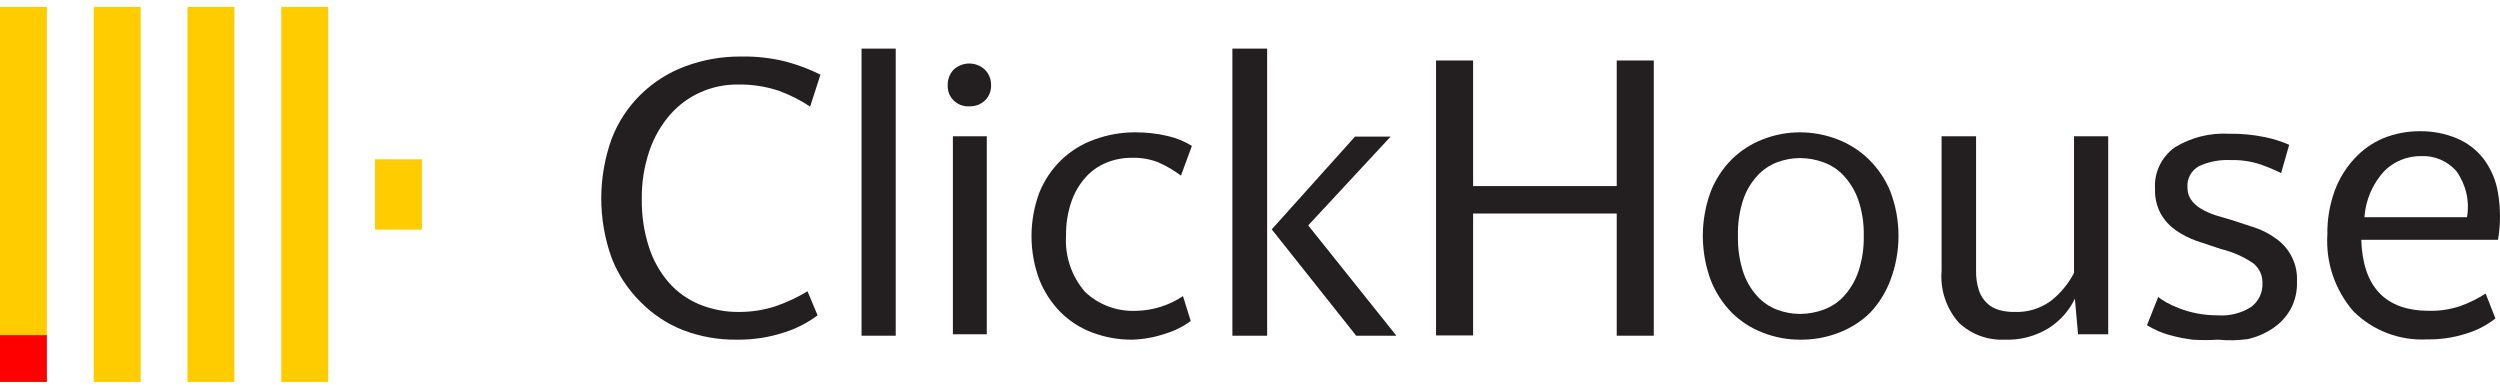
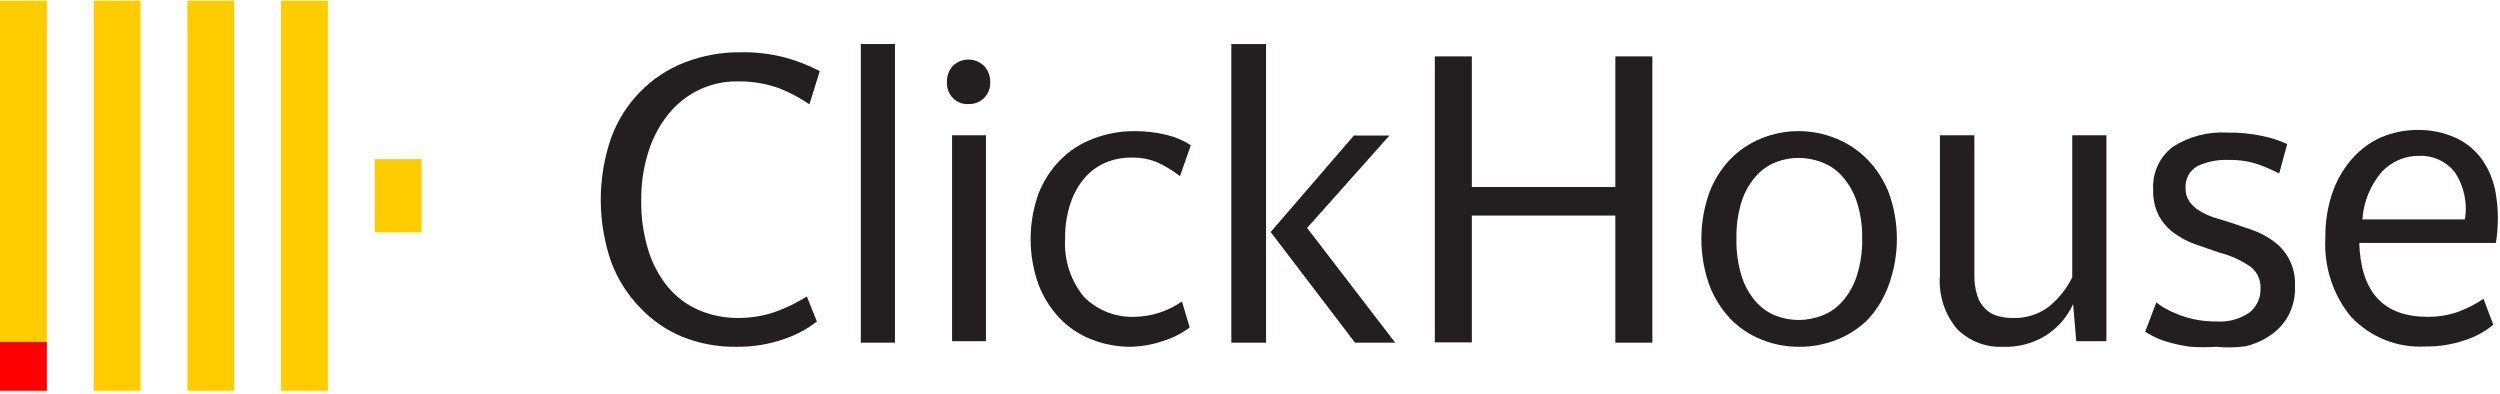
- <svg xmlns="http://www.w3.org/2000/svg" width="360" height="56" version="1.1" viewBox="0 0 180 28">
-   <g id="Page-1" fill="none" fill-rule="evenodd" stroke="none" stroke-width="1">
-     <g id="ClickHouse-Logo" fill-rule="nonzero" transform="translate(0, 0.5)">
-       <g id="logo">
-         <polygon id="Path" fill="red" points="0 23.625 3.376 23.625 3.376 27 0 27" />
-         <polygon id="Path" fill="#FC0" points="0 0 3.376 0 3.376 23.625 0 23.625" />
-         <polygon id="Path" fill="#FC0" points="6.751 0 10.127 0 10.127 27 6.751 27" />
-         <polygon id="Path" fill="#FC0" points="13.502 0 16.878 0 16.878 27 13.502 27" />
-         <polygon id="Path" fill="#FC0" points="20.253 0 23.629 0 23.629 27 20.253 27" />
-         <polygon id="Path" fill="#FC0" points="27.004 10.969 30.38 10.969 30.38 16.031 27.004 16.031" />
-       </g>
-       <g id="clickhouse-black" fill="#231F20" transform="translate(43.29114, 3)">
-         <path id="Path" d="M9.764,20.956 C8.434,20.974 7.114,20.738 5.875,20.264 C4.72,19.805 3.677,19.111 2.815,18.227 C1.909,17.328 1.205,16.253 0.746,15.07 C-0.249,12.296 -0.249,9.271 0.746,6.497 C1.672,4.074 3.618,2.164 6.082,1.263 C7.358,0.792 8.711,0.558 10.074,0.57 C11.161,0.549 12.247,0.672 13.3,0.937 C14.158,1.166 14.989,1.48 15.782,1.874 L15.038,4.175 C14.335,3.708 13.578,3.325 12.783,3.034 C11.831,2.719 10.83,2.567 9.826,2.586 C7.962,2.569 6.185,3.358 4.965,4.745 C4.304,5.505 3.799,6.383 3.476,7.332 C3.088,8.466 2.899,9.658 2.918,10.855 C2.902,12.022 3.077,13.184 3.435,14.297 C3.734,15.23 4.219,16.096 4.862,16.842 C5.461,17.524 6.211,18.06 7.054,18.41 C7.958,18.782 8.929,18.97 9.908,18.96 C10.801,18.965 11.688,18.827 12.535,18.553 C13.345,18.277 14.121,17.915 14.851,17.474 L15.575,19.205 C14.876,19.728 14.093,20.134 13.259,20.406 C12.135,20.786 10.952,20.972 9.764,20.956 L9.764,20.956 Z" />
-         <polygon id="Path" points="21.201 0 21.201 20.671 18.74 20.671 18.74 0 21.201 0" />
-         <path id="Shape" d="M26.516,4.155 C26.098,4.184 25.687,4.036 25.387,3.748 C25.087,3.46 24.926,3.06 24.944,2.648 C24.929,2.235 25.078,1.834 25.358,1.527 C25.992,0.922 26.999,0.922 27.633,1.527 C27.923,1.829 28.079,2.232 28.067,2.648 C28.08,3.051 27.922,3.441 27.633,3.727 C27.335,4.013 26.932,4.167 26.516,4.155 L26.516,4.155 Z M27.757,6.313 L27.757,20.569 L25.317,20.569 L25.317,6.313 L27.778,6.313 L27.757,6.313 Z" />
-         <path id="Path" d="M38.202,20.956 C37.233,20.961 36.272,20.788 35.368,20.447 C34.504,20.128 33.721,19.627 33.072,18.981 C32.409,18.308 31.888,17.512 31.542,16.639 C30.789,14.613 30.789,12.391 31.542,10.366 C31.895,9.487 32.431,8.689 33.114,8.024 C33.801,7.361 34.627,6.853 35.534,6.537 C36.467,6.196 37.454,6.024 38.45,6.028 C39.237,6.023 40.022,6.111 40.787,6.293 C41.403,6.431 41.99,6.672 42.524,7.006 L41.738,9.144 C41.233,8.764 40.684,8.443 40.104,8.187 C39.499,7.952 38.852,7.842 38.202,7.861 C37.578,7.857 36.959,7.974 36.382,8.207 C35.803,8.443 35.287,8.805 34.872,9.266 C34.422,9.772 34.078,10.361 33.858,10.997 C33.584,11.783 33.451,12.61 33.465,13.441 C33.365,14.922 33.854,16.383 34.83,17.514 C35.819,18.454 37.16,18.948 38.532,18.879 C39.73,18.852 40.893,18.484 41.883,17.82 L42.441,19.612 C41.886,20.02 41.264,20.33 40.601,20.528 C39.828,20.79 39.019,20.935 38.202,20.956 L38.202,20.956 Z" />
-         <path id="Shape" d="M47.943,0 L47.943,20.671 L45.44,20.671 L45.44,0 L47.943,0 Z M54.354,20.671 L48.274,13.014 L54.271,6.334 L56.836,6.334 L50.9,12.728 L57.25,20.671 L54.354,20.671 L54.354,20.671 Z" />
-         <polygon id="Path" points="73.113 11.873 62.772 11.873 62.772 20.651 60.104 20.651 60.104 .855 62.772 .855 62.772 9.898 73.113 9.898 73.113 .855 75.781 .855 75.781 20.671 73.113 20.671" />
-         <path id="Shape" d="M86.308,20.956 C85.387,20.957 84.474,20.784 83.619,20.447 C82.78,20.124 82.019,19.632 81.386,19.001 C80.729,18.327 80.216,17.531 79.876,16.659 C79.124,14.606 79.124,12.358 79.876,10.305 C80.214,9.438 80.728,8.648 81.386,7.983 C82.021,7.355 82.782,6.863 83.619,6.537 C84.474,6.2 85.387,6.027 86.308,6.028 C87.236,6.028 88.155,6.201 89.017,6.537 C89.861,6.863 90.628,7.355 91.272,7.983 C91.943,8.646 92.471,9.436 92.823,10.305 C93.594,12.355 93.594,14.609 92.823,16.659 C92.5,17.525 92.008,18.321 91.375,19.001 C90.734,19.632 89.966,20.124 89.121,20.447 C88.226,20.797 87.27,20.97 86.308,20.956 Z M86.308,19.103 C86.887,19.1 87.461,18.997 88.004,18.797 C88.567,18.593 89.07,18.258 89.472,17.82 C89.934,17.311 90.285,16.715 90.506,16.068 C90.786,15.235 90.919,14.36 90.899,13.482 C90.921,12.604 90.788,11.729 90.506,10.896 C90.283,10.256 89.931,9.668 89.472,9.164 C89.07,8.726 88.567,8.391 88.004,8.187 C87.461,7.987 86.887,7.884 86.308,7.881 C85.742,7.883 85.182,7.987 84.653,8.187 C84.107,8.399 83.618,8.733 83.226,9.164 C82.771,9.667 82.426,10.256 82.213,10.896 C81.943,11.731 81.817,12.605 81.841,13.482 C81.82,14.358 81.945,15.232 82.213,16.068 C82.423,16.715 82.769,17.312 83.226,17.82 C83.618,18.251 84.106,18.586 84.653,18.797 C85.182,18.997 85.742,19.101 86.308,19.103 L86.308,19.103 Z" />
-         <path id="Path" d="M104.219,20.121 C103.261,20.714 102.143,21.005 101.013,20.956 C99.8,21.005 98.619,20.564 97.745,19.734 C96.835,18.701 96.388,17.35 96.504,15.987 L96.504,6.313 L98.986,6.313 L98.986,15.987 C98.974,16.47 99.044,16.952 99.193,17.413 C99.306,17.761 99.505,18.076 99.772,18.329 C100.017,18.559 100.315,18.727 100.641,18.818 C100.99,18.916 101.353,18.964 101.716,18.96 C102.656,19.004 103.582,18.731 104.343,18.186 C105.052,17.637 105.63,16.942 106.039,16.15 L106.039,6.313 L108.5,6.313 L108.5,20.569 L106.328,20.569 L106.101,18.003 L106.101,18.003 C105.688,18.869 105.036,19.603 104.219,20.121 L104.219,20.121 Z" />
-         <path id="Path" d="M116.421,20.956 C115.801,20.995 115.18,20.995 114.56,20.956 C114.093,20.896 113.63,20.808 113.174,20.691 C112.813,20.605 112.46,20.489 112.119,20.345 C111.834,20.22 111.558,20.077 111.292,19.917 L112.099,17.881 C112.279,18.027 112.473,18.156 112.678,18.268 C112.977,18.433 113.288,18.576 113.608,18.696 C114.017,18.854 114.439,18.976 114.87,19.062 C115.381,19.161 115.9,19.209 116.421,19.205 C117.26,19.261 118.095,19.047 118.8,18.594 C119.33,18.192 119.631,17.562 119.606,16.903 C119.629,16.346 119.384,15.81 118.944,15.457 C118.249,14.983 117.471,14.638 116.649,14.439 L114.87,13.849 C114.333,13.66 113.825,13.4 113.36,13.075 C112.918,12.763 112.551,12.36 112.285,11.893 C111.991,11.342 111.848,10.724 111.871,10.101 C111.793,8.928 112.332,7.798 113.298,7.108 C114.468,6.393 115.833,6.052 117.207,6.13 C118.075,6.117 118.942,6.199 119.792,6.374 C120.389,6.497 120.972,6.681 121.53,6.924 L120.95,8.961 C120.48,8.73 119.997,8.526 119.503,8.35 C118.797,8.115 118.055,8.004 117.31,8.024 C116.535,7.988 115.762,8.135 115.056,8.452 C114.479,8.759 114.145,9.377 114.208,10.02 C114.202,10.332 114.296,10.639 114.477,10.896 C114.664,11.152 114.904,11.367 115.18,11.527 C115.506,11.72 115.853,11.877 116.214,11.995 L117.455,12.362 L119.13,12.912 C119.664,13.102 120.166,13.369 120.62,13.706 C121.602,14.414 122.155,15.563 122.088,16.761 C122.121,17.47 121.957,18.174 121.612,18.797 C121.301,19.334 120.869,19.793 120.351,20.141 C119.804,20.506 119.194,20.768 118.551,20.915 C117.845,21.012 117.13,21.026 116.421,20.956 Z" />
-         <path id="Shape" d="M136.379,19.429 C135.766,19.914 135.064,20.281 134.311,20.508 C133.398,20.806 132.44,20.951 131.478,20.936 C129.484,21.046 127.539,20.303 126.142,18.899 C124.82,17.366 124.153,15.388 124.28,13.38 C124.263,12.319 124.438,11.264 124.797,10.264 C125.111,9.398 125.596,8.602 126.224,7.922 C126.8,7.294 127.505,6.794 128.293,6.456 C129.132,6.117 130.032,5.943 130.94,5.947 C131.848,5.936 132.75,6.109 133.587,6.456 C134.356,6.776 135.026,7.288 135.531,7.943 C136.069,8.664 136.424,9.502 136.565,10.386 C136.757,11.505 136.757,12.648 136.565,13.767 L126.721,13.767 C126.831,17.175 128.465,18.879 131.622,18.879 C132.382,18.894 133.138,18.777 133.856,18.533 C134.496,18.304 135.107,18.003 135.676,17.637 L136.379,19.429 Z M131.023,7.739 C130.018,7.729 129.053,8.127 128.355,8.839 C127.527,9.754 127.032,10.915 126.948,12.138 L134.332,12.138 C134.535,10.975 134.259,9.781 133.566,8.818 C132.932,8.093 131.994,7.695 131.023,7.739 Z" />
+ <svg xmlns="http://www.w3.org/2000/svg" width="1800" height="283">
+   <g>
+     <rect fill="none" id="canvas_background" height="285" width="1802" y="-1" x="-1" />
+   </g>
+   <g>
+     <g fill-rule="evenodd" fill="none" id="Page-1">
+       <g stroke="null" fill-rule="nonzero" id="ClickHouse-Logo">
+         <g stroke="null" id="logo">
+           <polygon stroke="null" points="0,246.24 33.731,246.24 33.731,281.346 0,281.346 " fill="red" id="Path" />
+           <polygon stroke="null" points="0,0.5 33.731,0.5 33.731,246.24 0,246.24 " fill="#FC0" id="Path" />
+           <polygon stroke="null" points="67.452,0.5 101.183,0.5 101.183,281.346 67.452,281.346 " fill="#FC0" id="Path" />
+           <polygon stroke="null" points="134.905,0.5 168.636,0.5 168.636,281.346 134.905,281.346 " fill="#FC0" id="Path" />
+           <polygon stroke="null" points="202.357,0.5 236.088,0.5 236.088,281.346 202.357,281.346 " fill="#FC0" id="Path" />
+           <polygon stroke="null" points="269.809,114.596 303.54,114.596 303.54,167.25 269.809,167.25 " fill="#FC0" id="Path" />
+         </g>
+         <g stroke="null" fill="#231F20" id="clickhouse-black">
+           <path stroke="null" d="m530.095,249.684c-13.281,0.181 -26.471,-2.264 -38.849,-7.202c-11.54,-4.766 -21.964,-11.986 -30.583,-21.184c-9.045,-9.349 -16.083,-20.533 -20.664,-32.835c-9.943,-28.854 -9.943,-60.329 0,-89.183c9.245,-25.204 28.692,-45.063 53.314,-54.442c12.749,-4.893 26.269,-7.335 39.882,-7.202c10.864,-0.222 21.707,1.06 32.236,3.813c8.565,2.384 16.872,5.649 24.797,9.745l-7.439,23.937c-7.023,-4.856 -14.584,-8.838 -22.524,-11.863c-9.516,-3.282 -19.512,-4.858 -29.55,-4.66c-18.617,-0.183 -36.373,8.028 -48.561,22.455c-6.605,7.901 -11.657,17.036 -14.878,26.903c-3.879,11.802 -5.766,24.195 -5.579,36.648c-0.16,12.14 1.585,24.228 5.166,35.8c2.986,9.712 7.833,18.714 14.258,26.48c5.982,7.09 13.477,12.671 21.904,16.311c9.029,3.87 18.731,5.816 28.517,5.72c8.914,0.048 17.776,-1.383 26.244,-4.237c8.089,-2.871 15.85,-6.635 23.144,-11.227l7.233,18.006c-6.991,5.443 -14.811,9.666 -23.144,12.498c-11.234,3.95 -23.048,5.885 -34.923,5.72l0,0z" id="Path" />
+           <polygon stroke="null" points="644.37,31.705 644.37,246.719 619.781,246.719 619.781,31.705 644.37,31.705 " id="Path" />
+           <path stroke="null" d="m697.476,74.92c-4.177,0.307 -8.283,-1.231 -11.283,-4.226c-3,-2.995 -4.609,-7.161 -4.422,-11.45c-0.15,-4.286 1.332,-8.464 4.133,-11.651c6.332,-6.296 16.398,-6.296 22.731,0c2.895,3.141 4.456,7.331 4.339,11.651c0.122,4.195 -1.448,8.256 -4.339,11.227c-2.975,2.976 -7.004,4.582 -11.159,4.448l0,0zm12.399,22.455l0,148.285l-24.384,0l0,-148.285l24.591,0l-0.207,0z" id="Shape" />
+           <path stroke="null" d="m814.23,249.685c-9.675,0.046 -19.275,-1.749 -28.31,-5.297c-8.633,-3.321 -16.46,-8.525 -22.937,-15.252c-6.632,-6.993 -11.831,-15.276 -15.292,-24.361c-7.522,-21.065 -7.522,-44.18 0,-65.245c3.531,-9.149 8.879,-17.445 15.705,-24.361c6.863,-6.9 15.115,-12.178 24.177,-15.464c9.322,-3.548 19.193,-5.342 29.137,-5.296c7.864,-0.059 15.705,0.866 23.351,2.754c6.156,1.439 12.027,3.947 17.358,7.414l-7.852,22.243c-5.05,-3.951 -10.528,-7.292 -16.325,-9.956c-6.048,-2.439 -12.516,-3.592 -19.011,-3.389c-6.234,-0.045 -12.415,1.179 -18.185,3.601c-5.776,2.455 -10.934,6.221 -15.085,11.015c-4.493,5.264 -7.934,11.382 -10.126,18.006c-2.744,8.174 -4.073,16.777 -3.926,25.42c-1.006,15.404 3.887,30.602 13.639,42.367c9.881,9.777 23.274,14.916 36.989,14.193c11.962,-0.283 23.588,-4.109 33.476,-11.016l5.579,18.642c-5.545,4.246 -11.768,7.472 -18.391,9.533c-7.723,2.726 -15.806,4.226 -23.971,4.449l0,0z" id="Path" />
+           <path stroke="null" d="m911.559,31.705l0,215.014l-25.004,0l0,-215.014l25.004,0zm64.06,215.014l-60.753,-79.65l59.927,-69.482l25.624,0l-59.307,66.517l63.44,82.616l-28.93,0l0,0z" id="Shape" />
+           <polygon stroke="null" points="1163.046,155.205 1059.725,155.205 1059.725,246.511 1033.068,246.511 1033.068,40.599 1059.725,40.599 1059.725,134.661 1163.046,134.661 1163.046,40.599 1189.704,40.599 1189.704,246.719 1163.046,246.719 " id="Path" />
+           <path stroke="null" d="m1294.884,249.684c-9.202,0.008 -18.321,-1.79 -26.864,-5.296c-8.385,-3.356 -15.988,-8.48 -22.318,-15.04c-6.562,-7.008 -11.691,-15.291 -15.085,-24.361c-7.511,-21.358 -7.511,-44.735 0,-66.093c3.378,-9.015 8.511,-17.232 15.085,-24.149c6.349,-6.536 13.947,-11.657 22.318,-15.04c8.543,-3.506 17.662,-5.304 26.864,-5.296c9.269,-0.004 18.454,1.793 27.07,5.296c8.428,3.39 16.092,8.508 22.524,15.04c6.709,6.89 11.982,15.106 15.498,24.149c7.707,21.323 7.707,44.77 0,66.093c-3.224,9.011 -8.138,17.287 -14.465,24.361c-6.409,6.561 -14.08,11.682 -22.524,15.04c-8.939,3.637 -18.488,5.436 -28.104,5.296zm0,-19.277c5.787,-0.025 11.524,-1.1 16.945,-3.178c5.622,-2.121 10.656,-5.611 14.672,-10.168c4.609,-5.295 8.124,-11.492 10.332,-18.218c2.792,-8.674 4.12,-17.772 3.926,-26.903c0.218,-9.133 -1.11,-18.236 -3.926,-26.903c-2.233,-6.651 -5.747,-12.774 -10.332,-18.006c-4.015,-4.557 -9.05,-8.047 -14.672,-10.168c-5.421,-2.077 -11.158,-3.153 -16.945,-3.178c-5.653,0.02 -11.255,1.097 -16.531,3.178c-5.462,2.202 -10.345,5.685 -14.258,10.168c-4.549,5.223 -7.996,11.353 -10.126,18.006c-2.695,8.692 -3.952,17.786 -3.72,26.903c-0.21,9.116 1.047,18.206 3.72,26.903c2.104,6.728 5.552,12.932 10.126,18.218c3.909,4.489 8.793,7.973 14.258,10.168c5.276,2.081 10.878,3.157 16.531,3.178l0,0z" id="Shape" />
+           <path stroke="null" d="m1473.837,240.999c-9.567,6.165 -20.74,9.195 -32.03,8.685c-12.119,0.51 -23.915,-4.082 -32.65,-12.71c-9.091,-10.747 -13.562,-24.803 -12.399,-38.978l0,-100.622l24.797,0l0,100.622c-0.118,5.026 0.58,10.037 2.066,14.828c1.126,3.621 3.115,6.897 5.786,9.533c2.444,2.397 5.424,4.143 8.679,5.084c3.493,1.024 7.113,1.523 10.745,1.483c9.386,0.453 18.643,-2.386 26.244,-8.05c7.083,-5.714 12.866,-12.944 16.945,-21.184l0,-102.317l24.591,0l0,148.285l-21.698,0l-2.273,-26.691l0,0c-4.124,9.009 -10.642,16.644 -18.805,22.031l0,0z" id="Path" />
+           <path stroke="null" d="m1595.757,249.684c-6.193,0.405 -12.405,0.405 -18.598,0c-4.667,-0.621 -9.291,-1.54 -13.845,-2.754c-3.604,-0.898 -7.13,-2.103 -10.539,-3.601c-2.845,-1.301 -5.605,-2.787 -8.266,-4.448l8.059,-21.184c1.807,1.517 3.743,2.864 5.786,4.025c2.988,1.717 6.096,3.204 9.299,4.449c4.085,1.646 8.303,2.921 12.605,3.813c5.104,1.028 10.297,1.524 15.498,1.483c8.385,0.587 16.728,-1.644 23.764,-6.355c5.304,-4.178 8.307,-10.73 8.059,-17.582c0.23,-5.801 -2.22,-11.375 -6.613,-15.04c-6.951,-4.937 -14.725,-8.527 -22.937,-10.592l-17.771,-6.143c-5.365,-1.96 -10.441,-4.669 -15.085,-8.05c-4.414,-3.242 -8.081,-7.436 -10.746,-12.286c-2.935,-5.74 -4.359,-12.165 -4.133,-18.642c-0.781,-12.202 4.603,-23.96 14.258,-31.14c11.686,-7.433 25.326,-10.984 39.056,-10.168c8.676,-0.139 17.339,0.713 25.831,2.542c5.967,1.27 11.786,3.188 17.358,5.72l-5.786,21.184c-4.701,-2.397 -9.53,-4.518 -14.465,-6.355c-7.049,-2.447 -14.465,-3.594 -21.904,-3.389c-7.746,-0.374 -15.468,1.151 -22.524,4.448c-5.762,3.201 -9.098,9.624 -8.472,16.311c-0.061,3.25 0.879,6.438 2.686,9.109c1.869,2.668 4.262,4.905 7.026,6.567c3.257,2.012 6.722,3.646 10.332,4.872l12.399,3.813l16.738,5.72c5.335,1.974 10.351,4.759 14.878,8.262c9.82,7.365 15.341,19.321 14.672,31.775c0.33,7.373 -1.313,14.699 -4.753,21.184c-3.113,5.58 -7.423,10.361 -12.605,13.981c-5.46,3.792 -11.554,6.52 -17.978,8.05c-7.053,1.009 -14.198,1.151 -21.284,0.424z" id="Path" />
+           <path stroke="null" d="m1795.168,233.797c-6.131,5.053 -13.144,8.863 -20.664,11.227c-9.127,3.099 -18.697,4.603 -28.31,4.448c-19.919,1.144 -39.351,-6.577 -53.314,-21.184c-13.206,-15.952 -19.871,-36.527 -18.598,-57.408c-0.172,-11.033 1.578,-22.008 5.166,-32.411c3.138,-9.005 7.984,-17.285 14.258,-24.361c5.747,-6.538 12.793,-11.739 20.664,-15.252c8.392,-3.53 17.38,-5.33 26.45,-5.296c9.078,-0.115 18.082,1.688 26.45,5.296c7.681,3.327 14.378,8.659 19.424,15.464c5.376,7.505 8.919,16.222 10.332,25.42c1.911,11.64 1.911,23.525 0,35.165l-98.362,0c1.102,35.447 17.427,53.171 48.975,53.171c7.588,0.16 15.144,-1.059 22.318,-3.601c6.392,-2.376 12.495,-5.504 18.185,-9.321l7.026,18.642zm-53.521,-121.594c-10.041,-0.1 -19.68,4.037 -26.657,11.439c-8.272,9.522 -13.215,21.596 -14.052,34.317l73.772,0c2.028,-12.094 -0.723,-24.518 -7.646,-34.529c-6.34,-7.547 -15.712,-11.687 -25.417,-11.227z" id="Shape" />
+         </g>
      </g>
    </g>
  </g>
</svg>
